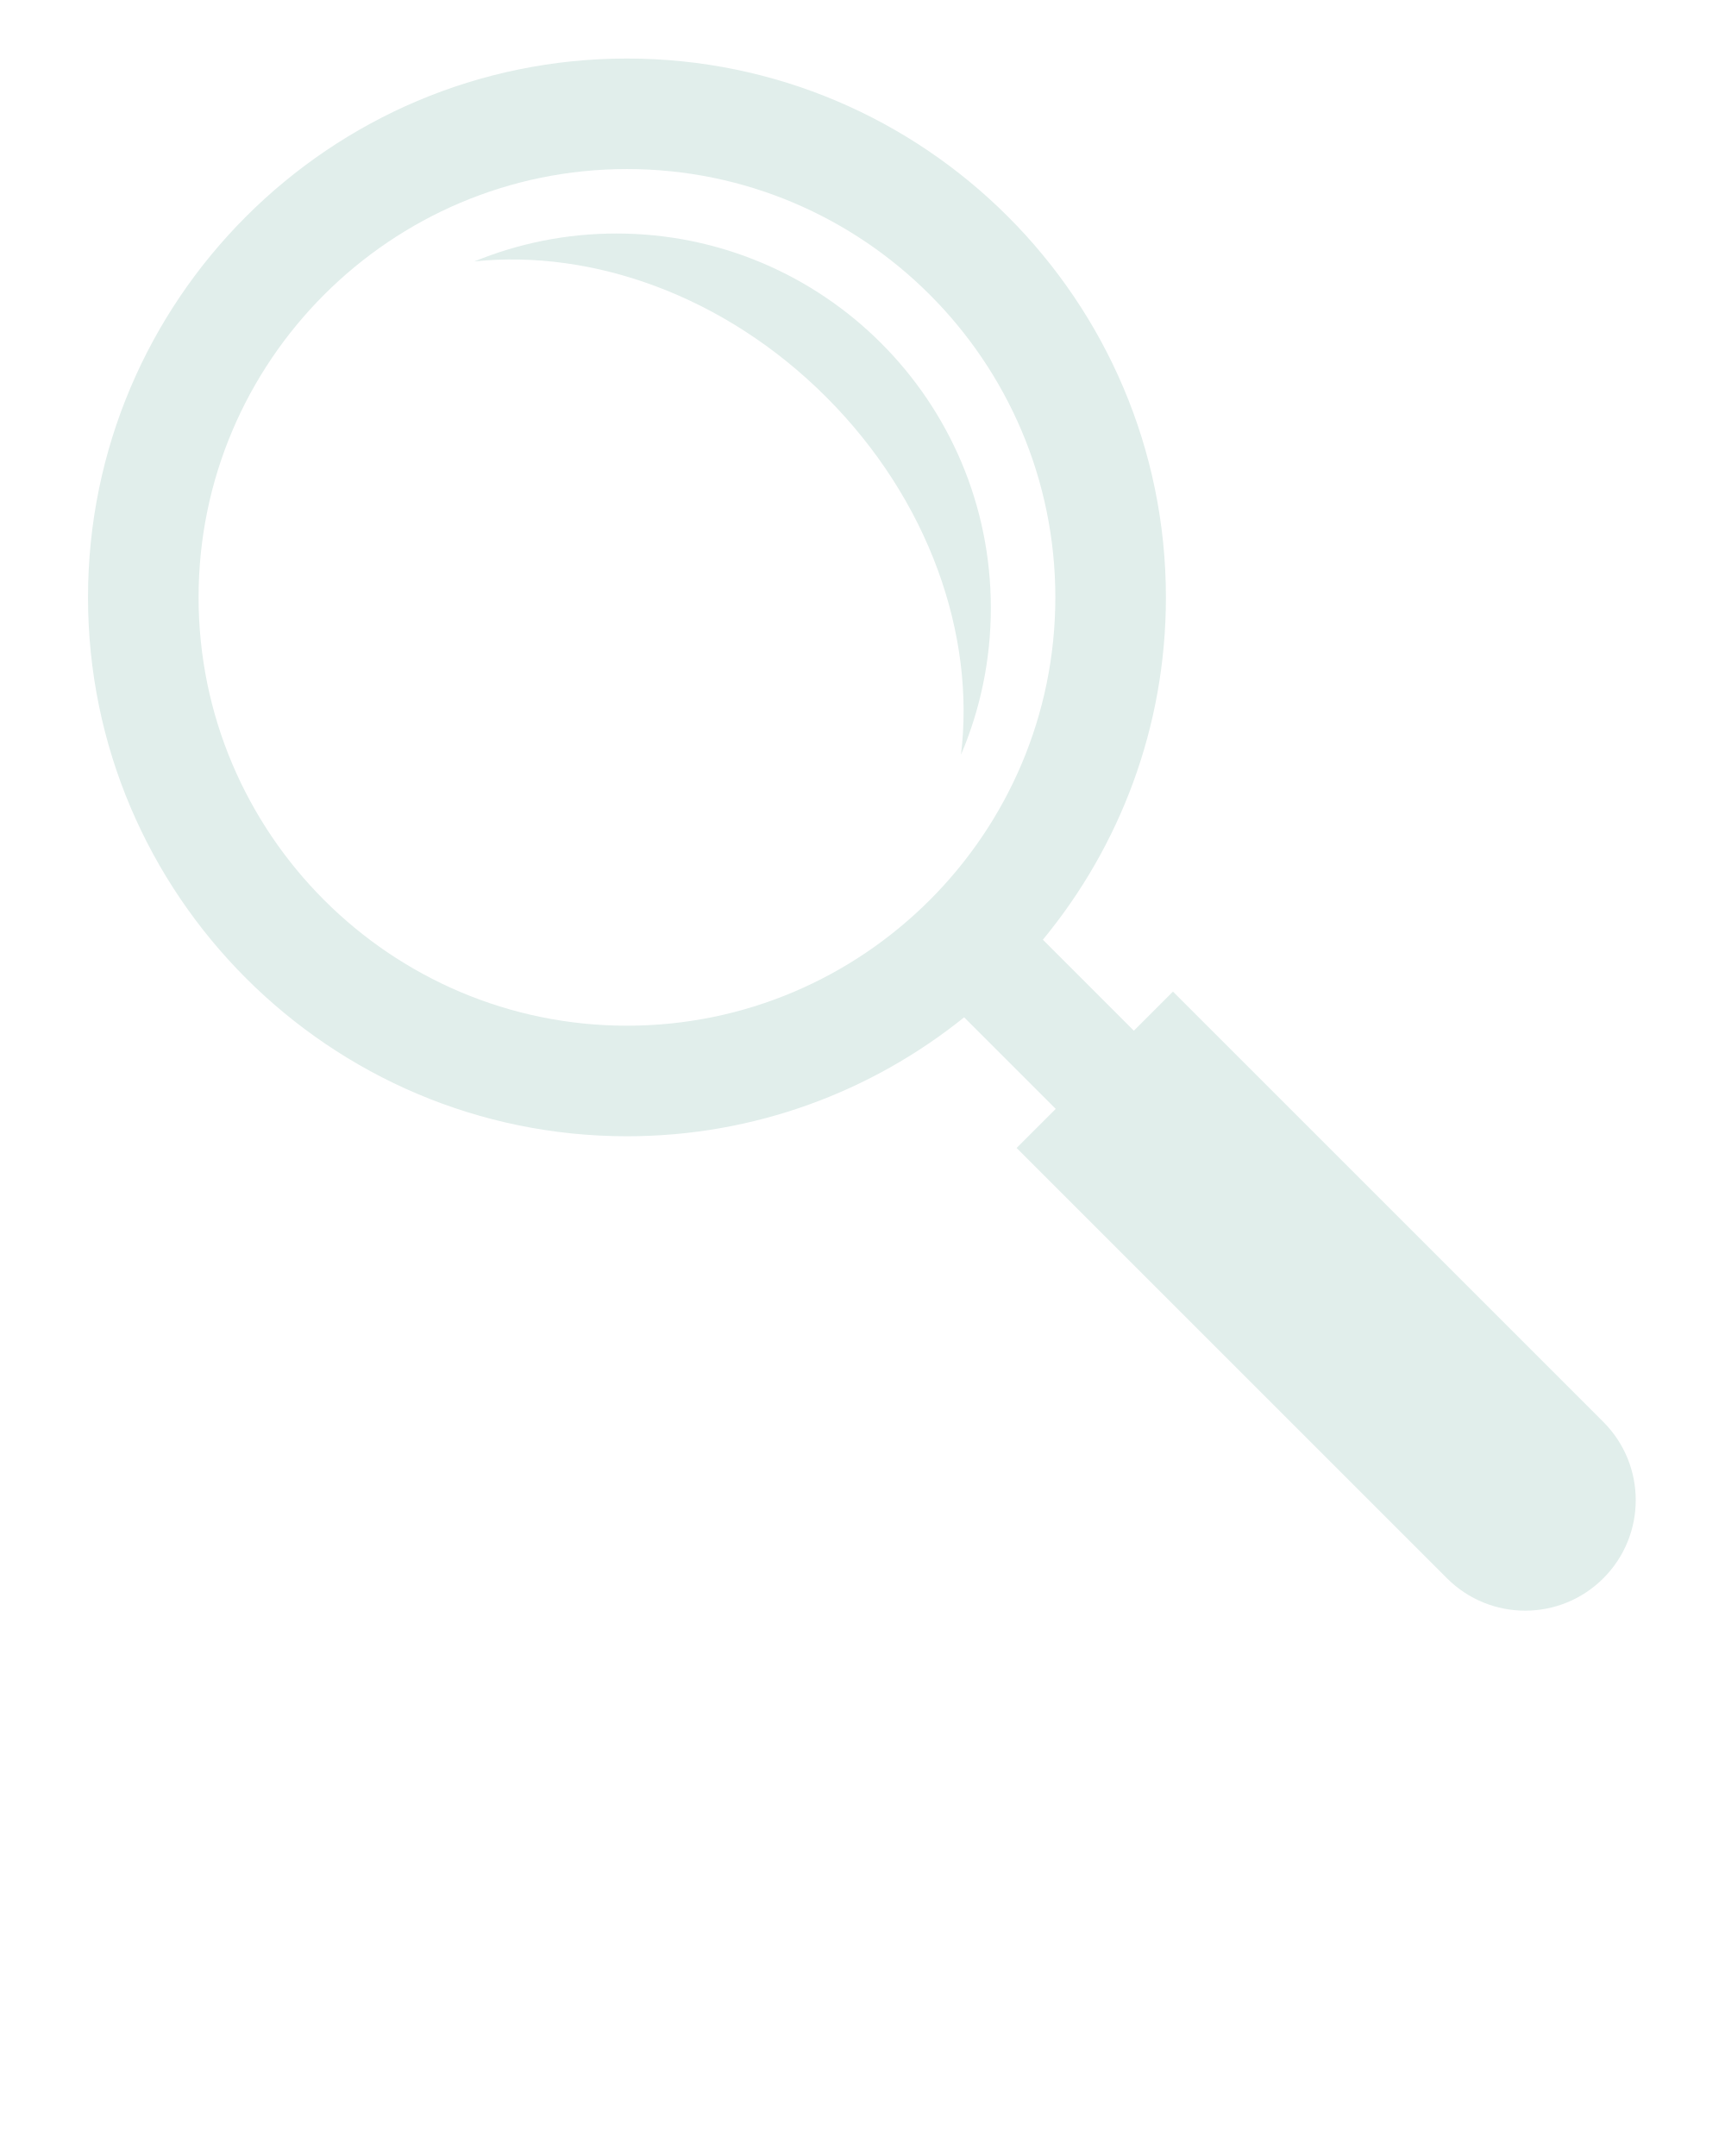
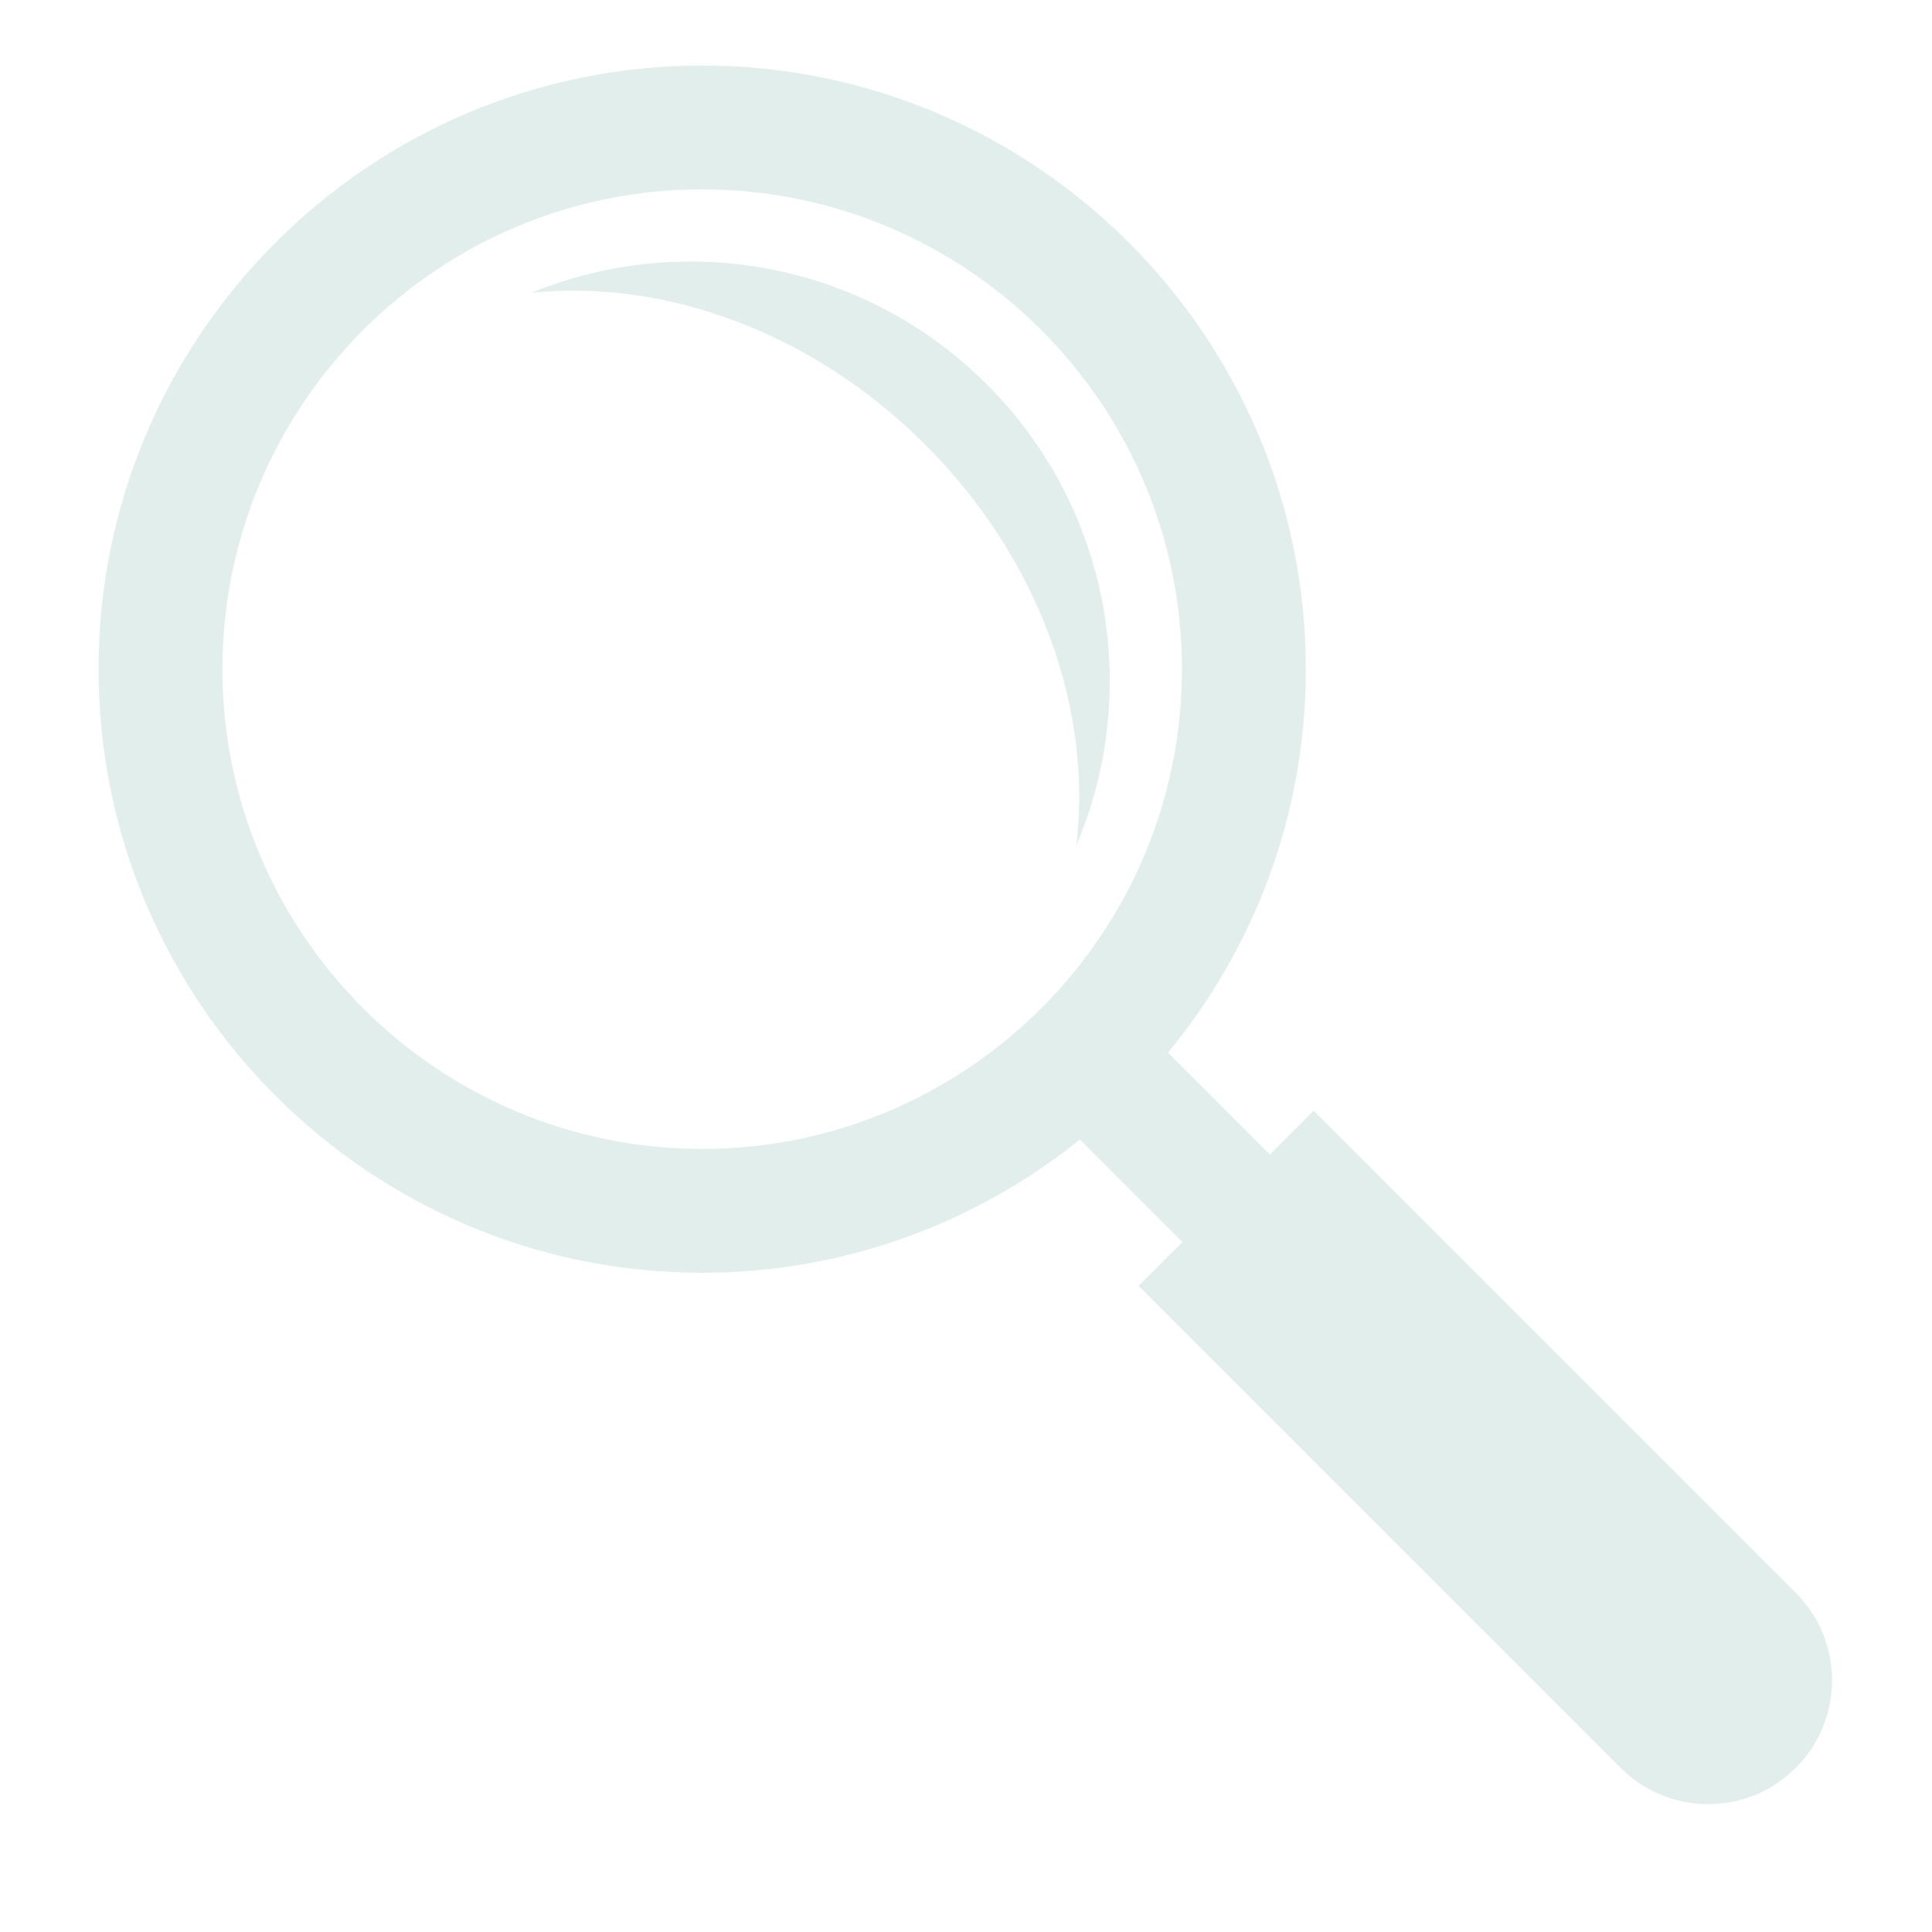
- <svg xmlns="http://www.w3.org/2000/svg" version="1.1" x="0px" y="0px" viewBox="0 0 100 125" enable-background="new 0 0 100 100" xml:space="preserve" fill="#e1eeeb">
+ <svg xmlns="http://www.w3.org/2000/svg" version="1.1" x="0px" y="0px" viewBox="0 0 100 100" enable-background="new 0 0 100 100" xml:space="preserve" fill="#e1eeeb">
  <path d="M92.948,82.441L67.998,57.49l-2.267,2.268l-5.275-5.276c4.454-5.399,7.133-12.316,7.133-19.846  c0-17.228-14.016-31.243-31.244-31.243c-17.228,0-31.243,14.016-31.243,31.243c0,17.228,14.015,31.242,31.243,31.242  c7.395,0,14.192-2.587,19.547-6.896l5.309,5.308l-2.267,2.266l24.95,24.95c1.251,1.251,2.892,1.877,4.532,1.877  c1.64,0,3.279-0.626,4.531-1.877C95.451,89.002,95.451,84.944,92.948,82.441z M11.512,34.635c0-13.693,11.14-24.834,24.833-24.834  c13.694,0,24.834,11.141,24.834,24.834S50.039,59.468,36.345,59.468C22.652,59.468,11.512,48.329,11.512,34.635z" />
  <path d="M47.893,23.016c5.979,5.978,8.661,13.806,7.816,20.742c1.114-2.614,1.731-5.49,1.731-8.51c0-11.991-9.72-21.71-21.71-21.71  c-2.913,0-5.69,0.578-8.229,1.618C34.349,14.441,42.016,17.139,47.893,23.016z" />
</svg>
